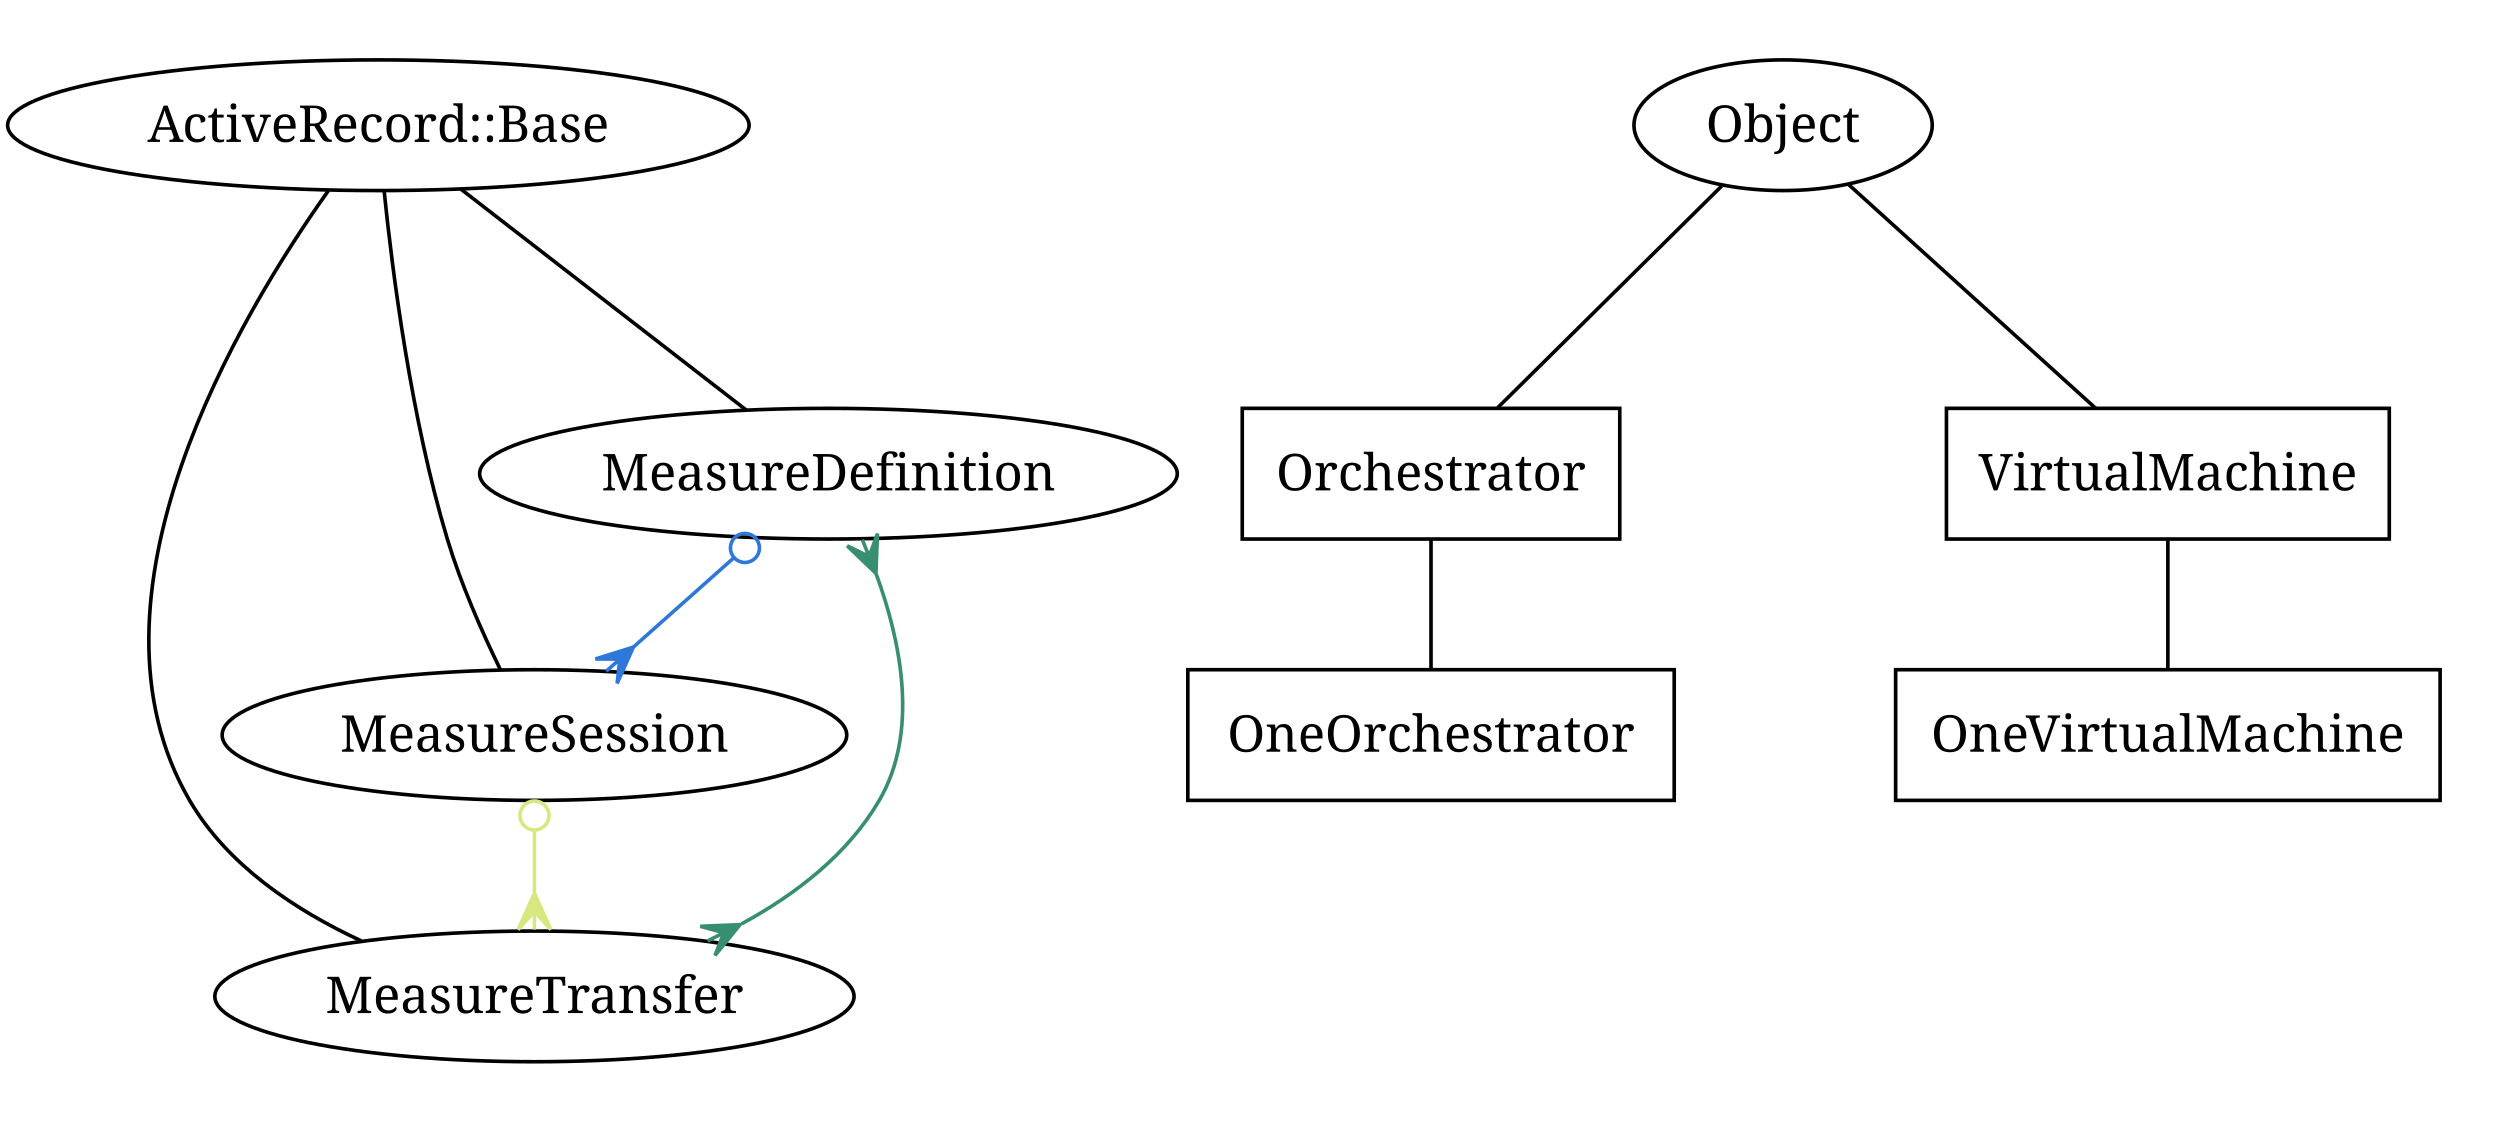
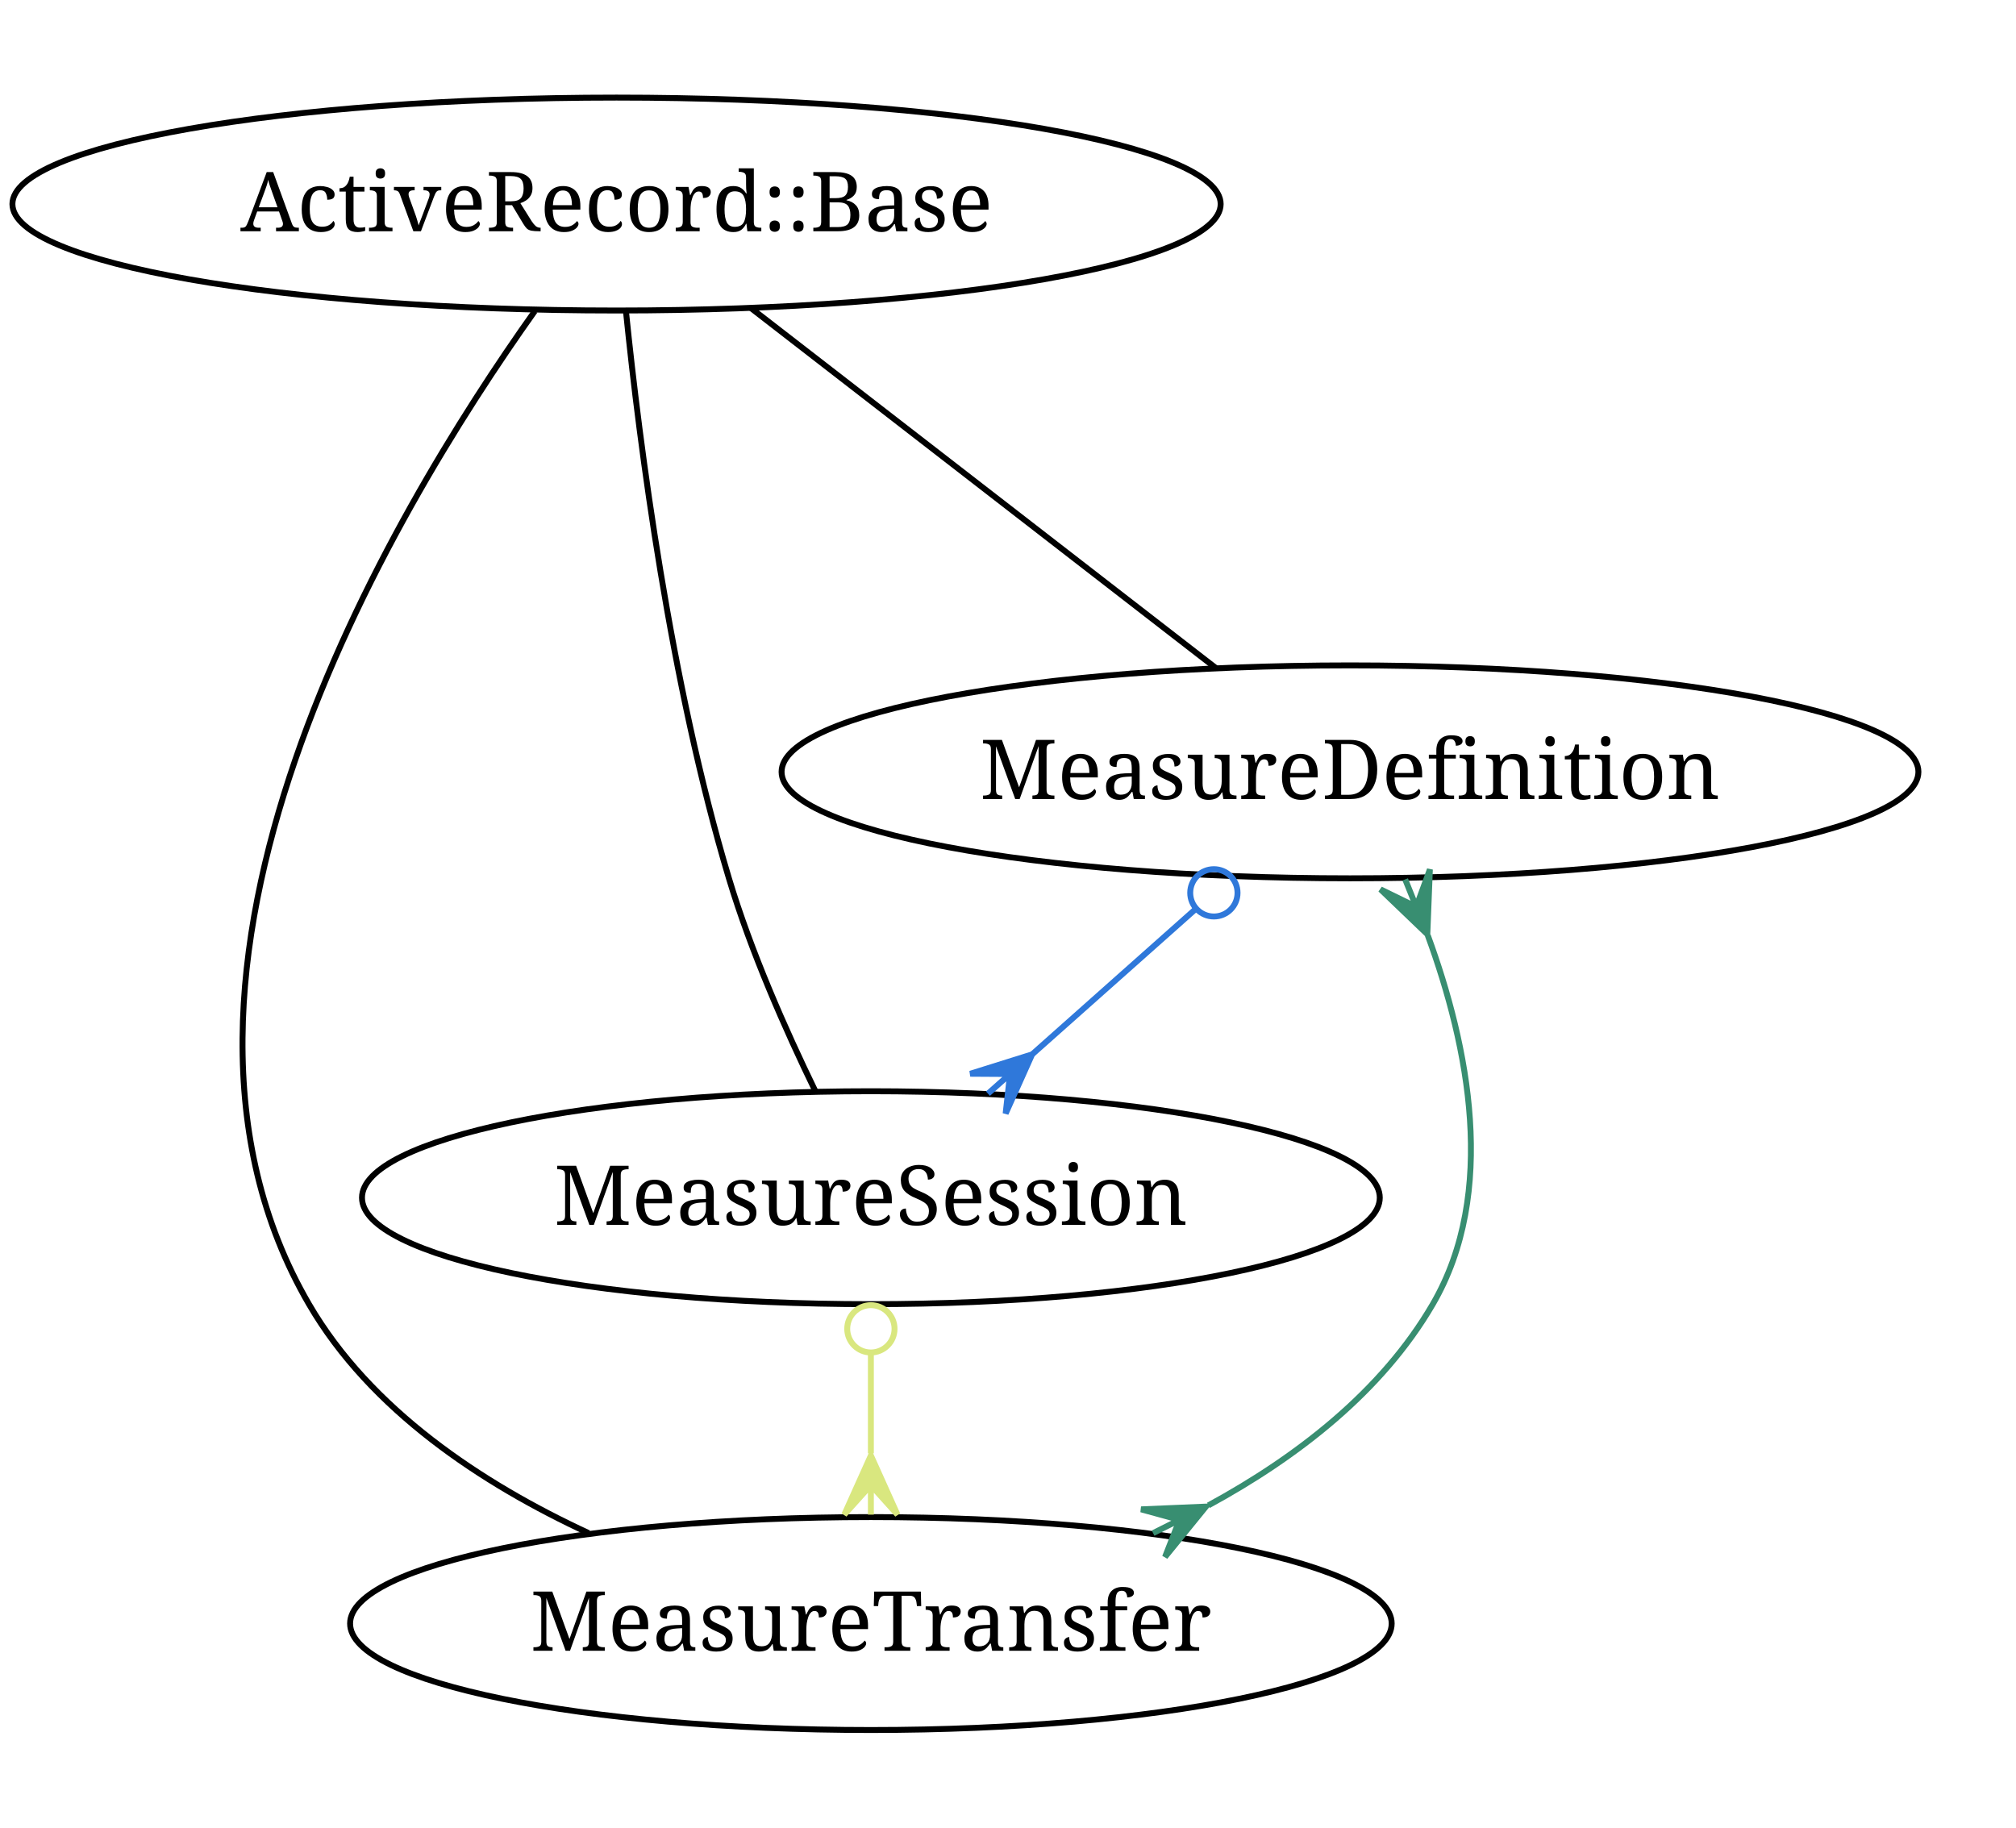
- <svg xmlns="http://www.w3.org/2000/svg" width="860.919" height="386.25" viewBox="0 0 688.735 309" id="svg2" version="1.1">
+ <svg xmlns="http://www.w3.org/2000/svg" width="426.041" height="386.25" viewBox="0 0 340.833 309" id="svg2" version="1.1">
  <defs id="defs161" />
  <g class="node" id="node2" transform="translate(-267.765,292.5)">
    <ellipse style="fill:none;stroke:#000000" d="m 503.048,-18 c 0,9.941 -39.42,18 -88.048,18 -48.628,0 -88.048,-8.059 -88.048,-18 0,-9.941 39.42,-18 88.048,-18 48.628,0 88.048,8.059 88.048,18 z" id="ellipse25" ry="18" rx="88.048" cy="-18" cx="415" />
    <text style="font-size:14px;text-anchor:middle;font-family:'Times Roman,serif'" id="text27" font-size="14.00" y="-13.4" x="415">MeasureTransfer</text>
-   </g>
-   <g class="node" id="node3" transform="translate(-267.765,292.5)">
-     <polygon style="fill:none;stroke:#000000" id="polygon32" points="729,-108 595,-108 595,-72 729,-72 729,-108 " />
-     <text style="font-size:14px;text-anchor:middle;font-family:'Times Roman,serif'" id="text34" font-size="14.00" y="-85.4" x="662">OneOrchestrator</text>
  </g>
  <g class="node" id="node4" transform="translate(-267.765,292.5)">
    <ellipse style="fill:none;stroke:#000000" d="m 501.036,-90 c 0,9.941 -38.519,18 -86.036,18 -47.516,0 -86.036,-8.059 -86.036,-18 0,-9.941 38.519,-18 86.036,-18 47.516,0 86.036,8.059 86.036,18 z" id="ellipse39" ry="18" rx="86.036" cy="-90" cx="415" />
    <text style="font-size:14px;text-anchor:middle;font-family:'Times Roman,serif'" id="text41" font-size="14.00" y="-85.4" x="415">MeasureSession</text>
  </g>
  <g class="edge" id="edge6" transform="translate(-267.765,292.5)">
    <path style="fill:none;stroke:#d9e77f" id="path46" d="m 415,-63.814 c 0,5.537 0,11.409 0,17.036" />
    <ellipse style="fill:none;stroke:#d9e77f" d="m 419,-67.831 c 0,2.209 -1.791,4 -4,4 -2.209,0 -4,-1.791 -4,-4 0,-2.209 1.791,-4 4,-4 2.209,0 4,1.791 4,4 z" id="ellipse48" ry="4" rx="4" cy="-67.831" cx="415" />
-     <polygon style="fill:#d9e77f;stroke:#d9e77f" id="polygon50" points="415,-36.413 415,-41.413 410.5,-36.413 415,-46.413 415,-46.413 415,-46.413 419.5,-36.413 415,-41.413 415,-36.413 415,-36.413 " />
-   </g>
-   <g class="node" id="node5" transform="translate(-267.765,292.5)">
-     <polygon style="fill:none;stroke:#000000" id="polygon55" points="714,-180 610,-180 610,-144 714,-144 714,-180 " />
-     <text style="font-size:14px;text-anchor:middle;font-family:'Times Roman,serif'" id="text57" font-size="14.00" y="-157.4" x="662">Orchestrator</text>
-   </g>
-   <g class="edge" id="edge4" transform="translate(-267.765,292.5)">
-     <path style="fill:none;stroke:#000000" id="path62" d="m 662,-143.831 c 0,10.831 0,24.543 0,35.418" />
-   </g>
-   <g class="node" id="node6" transform="translate(-267.765,292.5)">
-     <polygon style="fill:none;stroke:#000000" id="polygon67" points="940,-108 790,-108 790,-72 940,-72 940,-108 " />
-     <text style="font-size:14px;text-anchor:middle;font-family:'Times Roman,serif'" id="text69" font-size="14.00" y="-85.4" x="865">OneVirtualMachine</text>
+     <polygon style="fill:#d9e77f;stroke:#d9e77f" id="polygon50" points="415,-46.413 415,-46.413 415,-46.413 419.5,-36.413 415,-41.413 415,-36.413 415,-36.413 415,-36.413 415,-41.413 410.5,-36.413 " />
  </g>
  <g class="node" id="node8" transform="translate(-267.765,292.5)">
    <ellipse style="fill:none;stroke:#000000" d="m 592.098,-162 c 0,9.941 -43.024,18 -96.098,18 -53.073,0 -96.098,-8.059 -96.098,-18 0,-9.941 43.024,-18 96.098,-18 53.073,0 96.098,8.059 96.098,18 z" id="ellipse81" ry="18" rx="96.098" cy="-162" cx="496" />
    <text style="font-size:14px;text-anchor:middle;font-family:'Times Roman,serif'" id="text83" font-size="14.00" y="-157.4" x="496">MeasureDefinition</text>
  </g>
  <g class="edge" id="edge18" transform="translate(-267.765,292.5)">
    <path style="fill:none;stroke:#388e71" id="path88" d="m 509.151,-134.353 c 6.886,18.752 11.837,43.469 0.849,62.353 -8.612,14.802 -22.962,25.879 -37.933,34.017" />
-     <polygon style="fill:#388e71;stroke:#388e71" id="polygon90" points="505.333,-143.817 507.203,-139.181 509.506,-145.501 509.074,-134.544 509.074,-134.544 509.074,-134.544 501.159,-142.134 507.203,-139.181 505.333,-143.817 505.333,-143.817 " />
-     <polygon style="fill:#388e71;stroke:#388e71" id="polygon92" points="462.711,-33.288 467.18,-35.53 460.693,-37.309 471.649,-37.773 471.649,-37.773 471.649,-37.773 464.73,-29.265 467.18,-35.53 462.711,-33.288 462.711,-33.288 " />
+     <polygon style="fill:#388e71;stroke:#388e71" id="polygon90" points="509.074,-134.544 509.074,-134.544 509.074,-134.544 501.159,-142.134 507.203,-139.181 505.333,-143.817 505.333,-143.817 505.333,-143.817 507.203,-139.181 509.506,-145.501 " />
+     <polygon style="fill:#388e71;stroke:#388e71" id="polygon92" points="471.649,-37.773 471.649,-37.773 471.649,-37.773 464.73,-29.265 467.18,-35.53 462.711,-33.288 462.711,-33.288 462.711,-33.288 467.18,-35.53 460.693,-37.309 " />
  </g>
  <g class="edge" id="edge16" transform="translate(-267.765,292.5)">
    <path style="fill:none;stroke:#2f78da" id="path97" d="m 469.859,-138.763 c -8.806,7.827 -18.653,16.579 -27.546,24.485" />
    <ellipse style="fill:none;stroke:#2f78da" d="m 476.988,-141.545 c 0,2.209 -1.791,4 -4,4 -2.209,0 -4,-1.791 -4,-4 0,-2.209 1.791,-4 4,-4 2.209,0 4,1.791 4,4 z" id="ellipse99" ry="4" rx="4" cy="-141.545" cx="472.988" />
-     <polygon style="fill:#2f78da;stroke:#2f78da" id="polygon101" points="434.792,-107.593 438.529,-110.915 431.803,-110.956 442.266,-114.237 442.266,-114.237 442.266,-114.237 437.782,-104.23 438.529,-110.915 434.792,-107.593 434.792,-107.593 " />
-   </g>
-   <g class="node" id="node9" transform="translate(-267.765,292.5)">
-     <polygon style="fill:none;stroke:#000000" id="polygon106" points="926,-180 804,-180 804,-144 926,-144 926,-180 " />
-     <text style="font-size:14px;text-anchor:middle;font-family:'Times Roman,serif'" id="text108" font-size="14.00" y="-157.4" x="865">VirtualMachine</text>
-   </g>
-   <g class="edge" id="edge12" transform="translate(-267.765,292.5)">
-     <path style="fill:none;stroke:#000000" id="path113" d="m 865,-143.831 c 0,10.831 0,24.543 0,35.418" />
+     <polygon style="fill:#2f78da;stroke:#2f78da" id="polygon101" points="442.266,-114.237 442.266,-114.237 442.266,-114.237 437.782,-104.23 438.529,-110.915 434.792,-107.593 434.792,-107.593 434.792,-107.593 438.529,-110.915 431.803,-110.956 " />
  </g>
  <g class="node" id="node10" transform="translate(-267.765,292.5)">
    <ellipse style="fill:none;stroke:#000000" d="m 474.135,-258 c 0,9.941 -45.727,18 -102.135,18 -56.408,0 -102.135,-8.059 -102.135,-18 0,-9.941 45.727,-18 102.135,-18 56.408,0 102.135,8.059 102.135,18 z" id="ellipse118" ry="18" rx="102.135" cy="-258" cx="372" />
    <text style="font-size:14px;text-anchor:middle;font-family:'Times Roman,serif'" id="text120" font-size="14.00" y="-253.4" x="372">ActiveRecord::Base</text>
  </g>
  <g class="edge" id="edge2" transform="translate(-267.765,292.5)">
    <path style="fill:none;stroke:#000000" id="path125" d="M 358.189,-239.913 C 333.537,-205.248 287.455,-127.934 320,-72 c 10.4,17.873 29.166,30.316 47.289,38.712" />
  </g>
  <g class="edge" id="edge8" transform="translate(-267.765,292.5)">
    <path style="fill:none;stroke:#000000" id="path130" d="m 373.589,-239.909 c 2.321,22.756 7.487,62.856 17.411,95.909 3.717,12.381 9.589,25.655 14.595,35.945" />
  </g>
  <g class="edge" id="edge20" transform="translate(-267.765,292.5)">
    <path style="fill:none;stroke:#000000" id="path135" d="m 394.744,-240.392 c 22.373,17.321 56.333,43.613 78.657,60.896" />
  </g>
-   <g class="node" id="node15" transform="translate(-267.765,292.5)">
-     <ellipse style="fill:none;stroke:#000000" d="m 800.09,-258 c 0,9.941 -18.397,18 -41.09,18 -22.693,0 -41.09,-8.059 -41.09,-18 0,-9.941 18.397,-18 41.09,-18 22.693,0 41.09,8.059 41.09,18 z" id="ellipse140" ry="18" rx="41.09" cy="-258" cx="759" />
-     <text style="font-size:14px;text-anchor:middle;font-family:'Times Roman,serif'" id="text142" font-size="14.00" y="-253.4" x="759">Object</text>
-   </g>
-   <g class="edge" id="edge10" transform="translate(-267.765,292.5)">
-     <path style="fill:none;stroke:#000000" id="path147" d="m 742.104,-241.278 c -17.261,17.083 -43.981,43.528 -61.752,61.115" />
-   </g>
-   <g class="edge" id="edge22" transform="translate(-267.765,292.5)">
-     <path style="fill:none;stroke:#000000" id="path157" d="m 776.981,-241.715 c 18.902,17.118 48.559,43.977 68.143,61.714" />
-   </g>
</svg>
